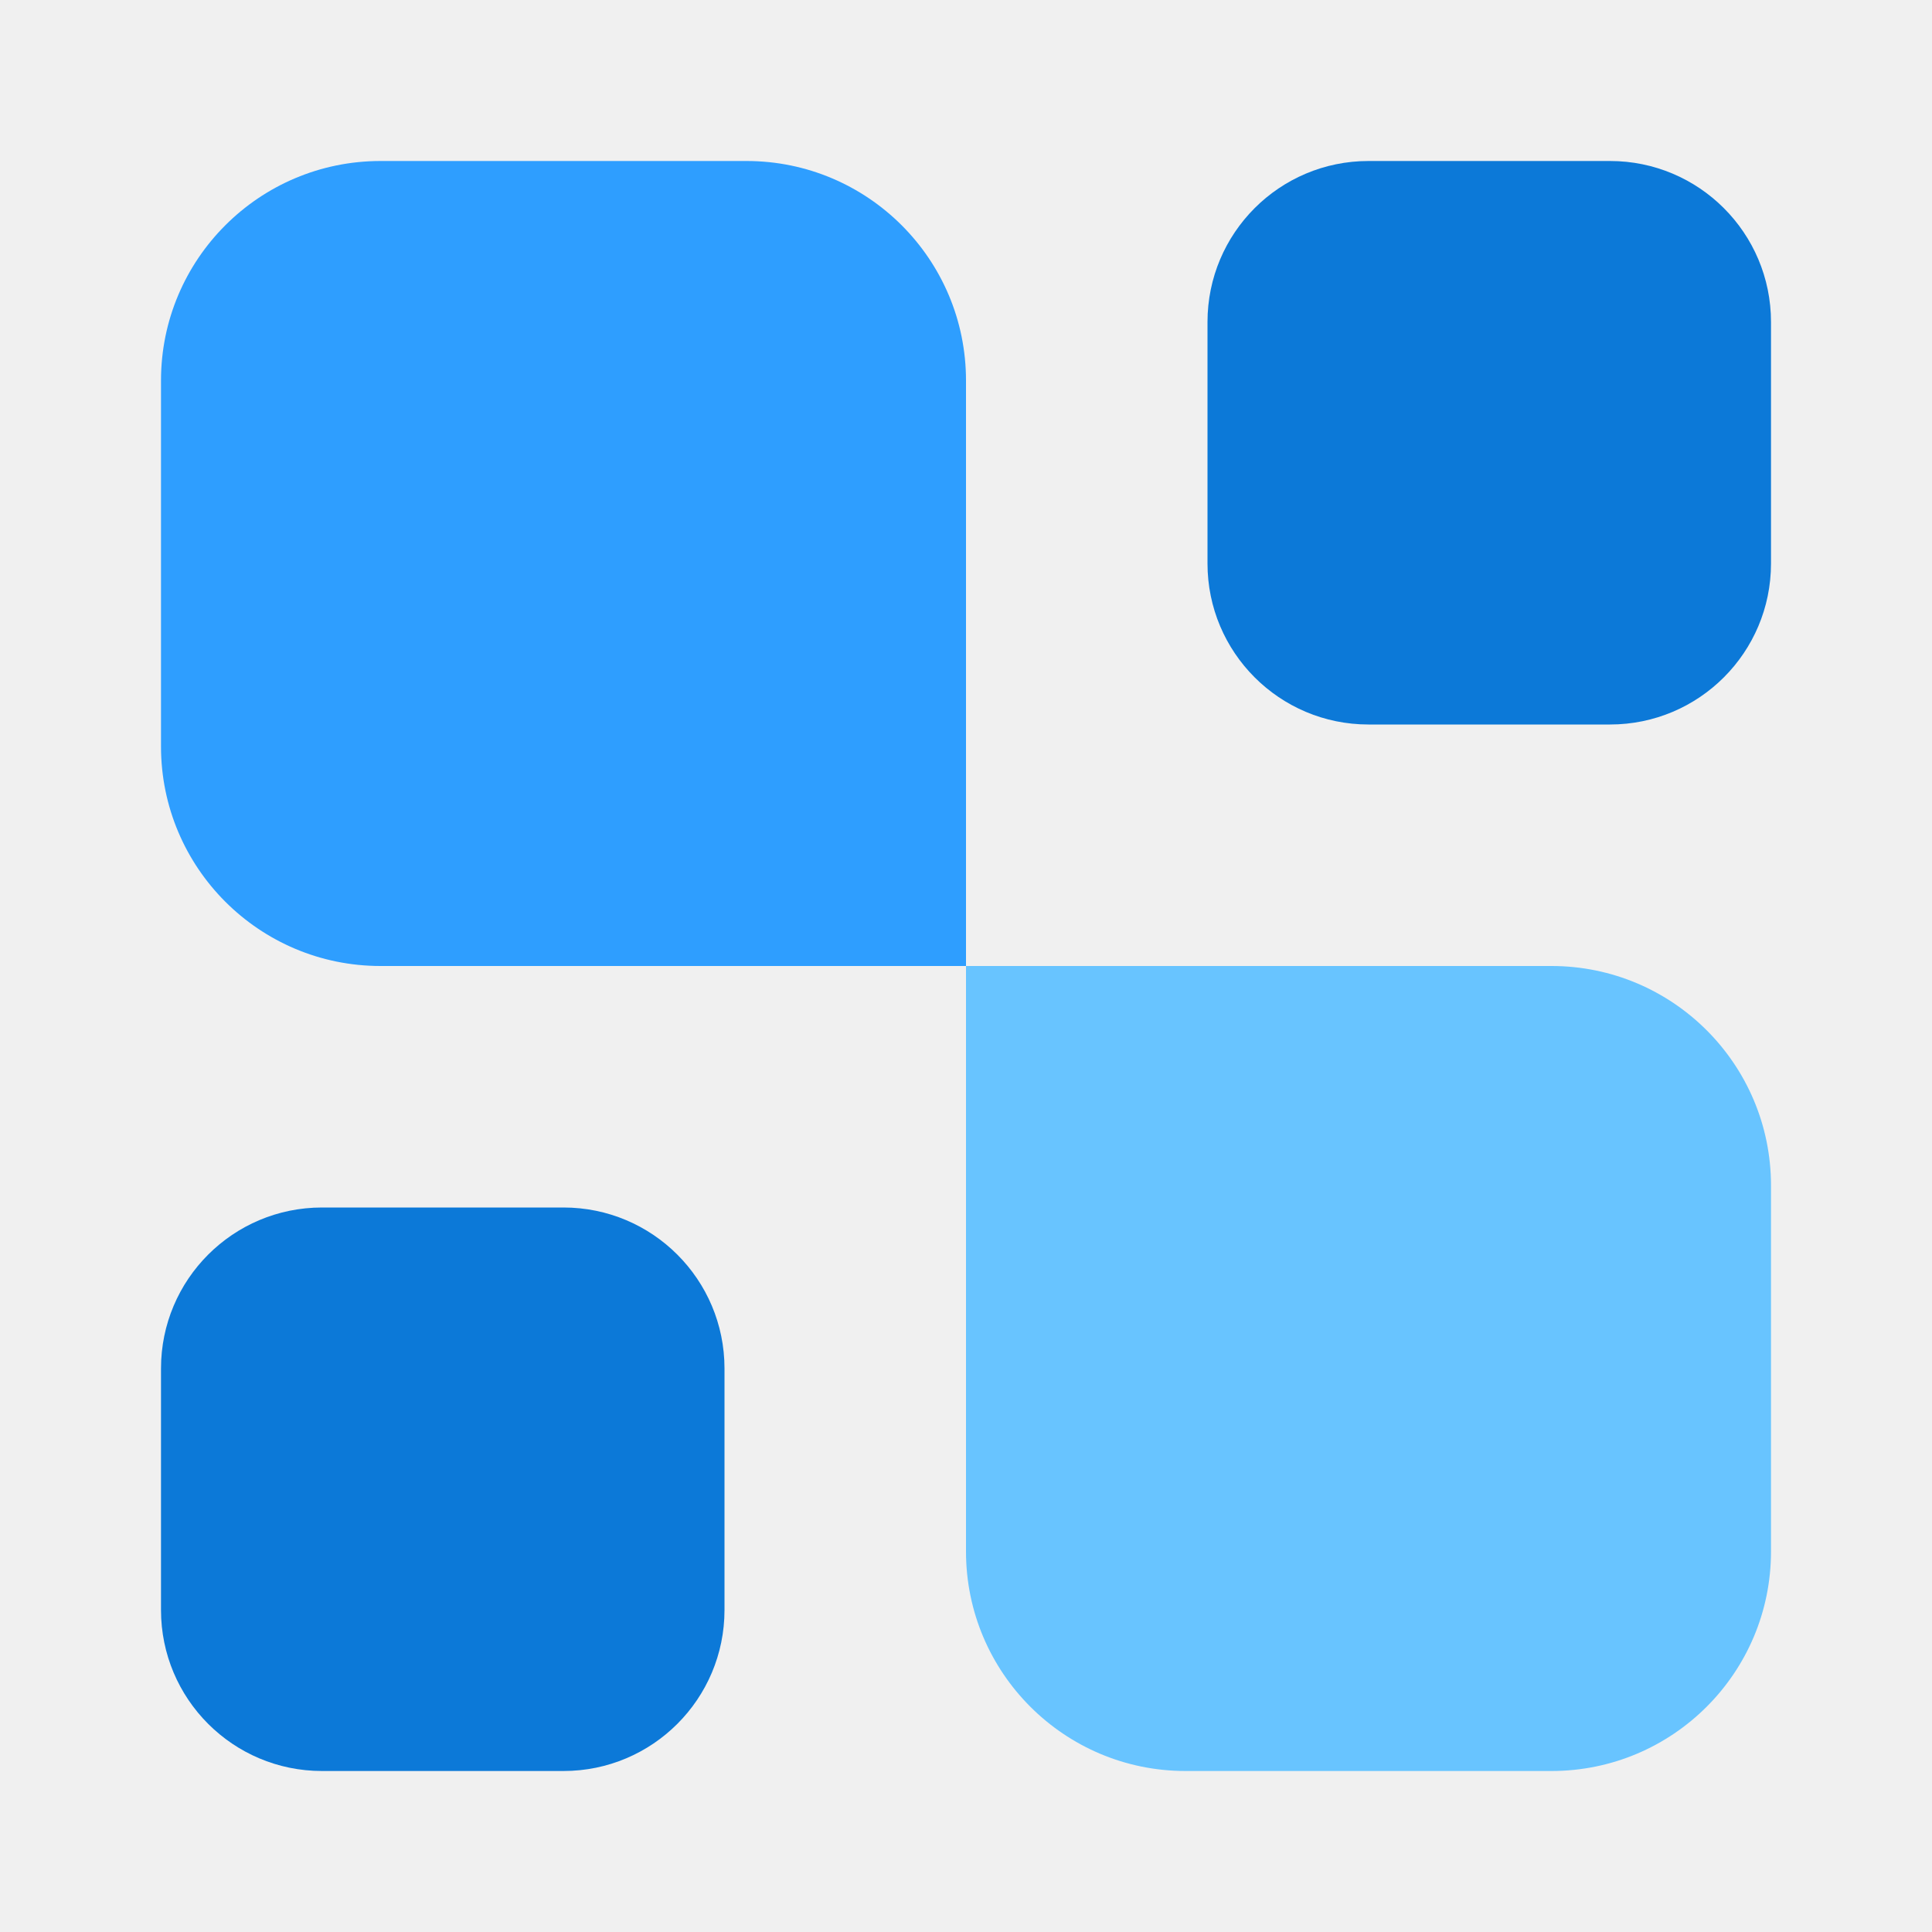
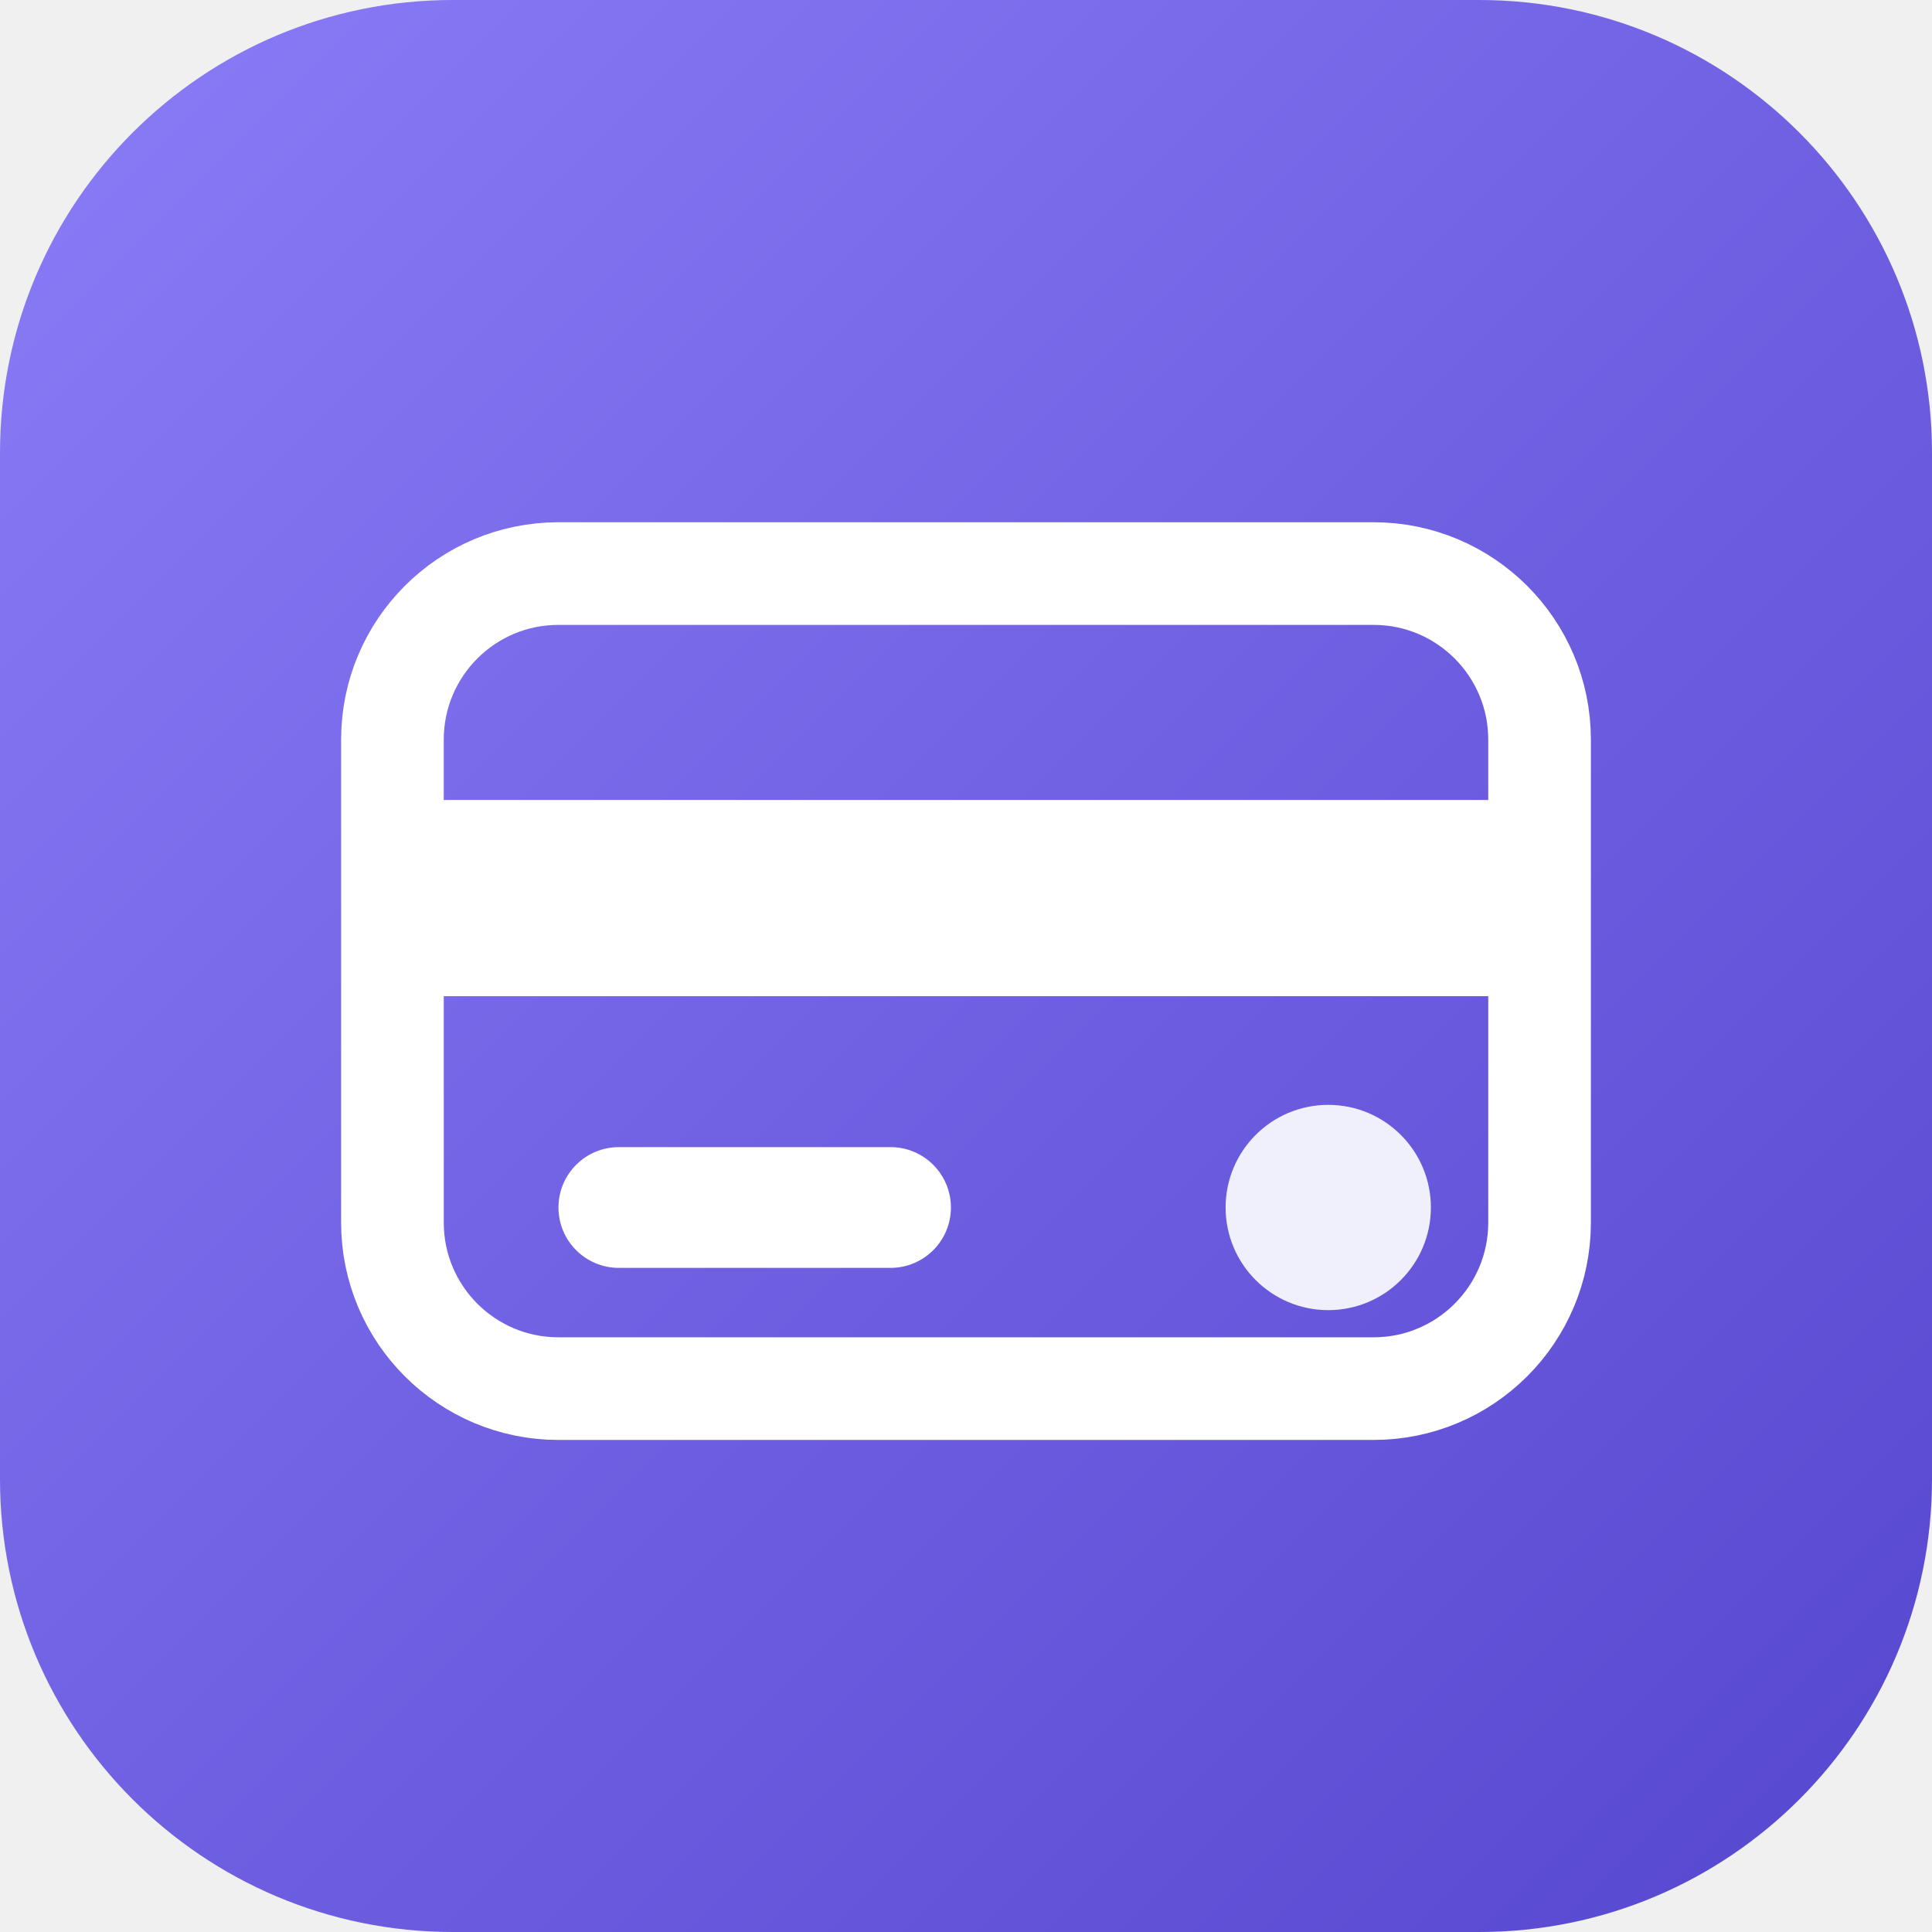
- <svg xmlns="http://www.w3.org/2000/svg" width="24" height="24" viewBox="0 0 24 24" fill="none">
-   <path d="M22 19.273C22 20.779 20.779 22 19.273 22H14.727C13.221 22 12 20.779 12 19.273V12H19.273C20.779 12 22 13.221 22 14.727V19.273Z" fill="#68C4FF" />
-   <path d="M20 2C21.105 2 22 2.895 22 4V7C22 8.105 21.105 9 20 9H17C15.895 9 15 8.105 15 7V4C15 2.895 15.895 2 17 2H20Z" fill="#0C79D8" />
-   <path d="M7 15C8.105 15 9 15.895 9 17V20C9 21.105 8.105 22 7 22H4C2.895 22 2 21.105 2 20V17C2 15.895 2.895 15 4 15H7Z" fill="#0C79D8" />
-   <path d="M12 12H4.727C3.221 12 2 10.779 2 9.273V4.727C2 3.221 3.221 2 4.727 2H9.273C10.779 2 12 3.221 12 4.727V12Z" fill="#2E9EFF" />
+ <svg xmlns="http://www.w3.org/2000/svg" viewBox="0 0 64 64">
+   <defs>
+     <linearGradient id="g" x1="0" y1="0" x2="1" y2="1">
+       <stop offset="0" stop-color="#8b7cf7" />
+       <stop offset="1" stop-color="#5546cf" />
+     </linearGradient>
+   </defs>
+   <rect width="64" height="64" rx="15" fill="url(#g)" />
+   <rect x="13" y="19" width="38" height="27" rx="5.5" fill="none" stroke="#ffffff" stroke-width="3.4" />
+   <rect x="13" y="26.5" width="38" height="6.5" fill="#ffffff" />
+   <rect x="18.5" y="38" width="13" height="4" rx="2" fill="#ffffff" />
+   <circle cx="44" cy="40" r="3.4" fill="#ffffff" opacity="0.9" />
</svg>
